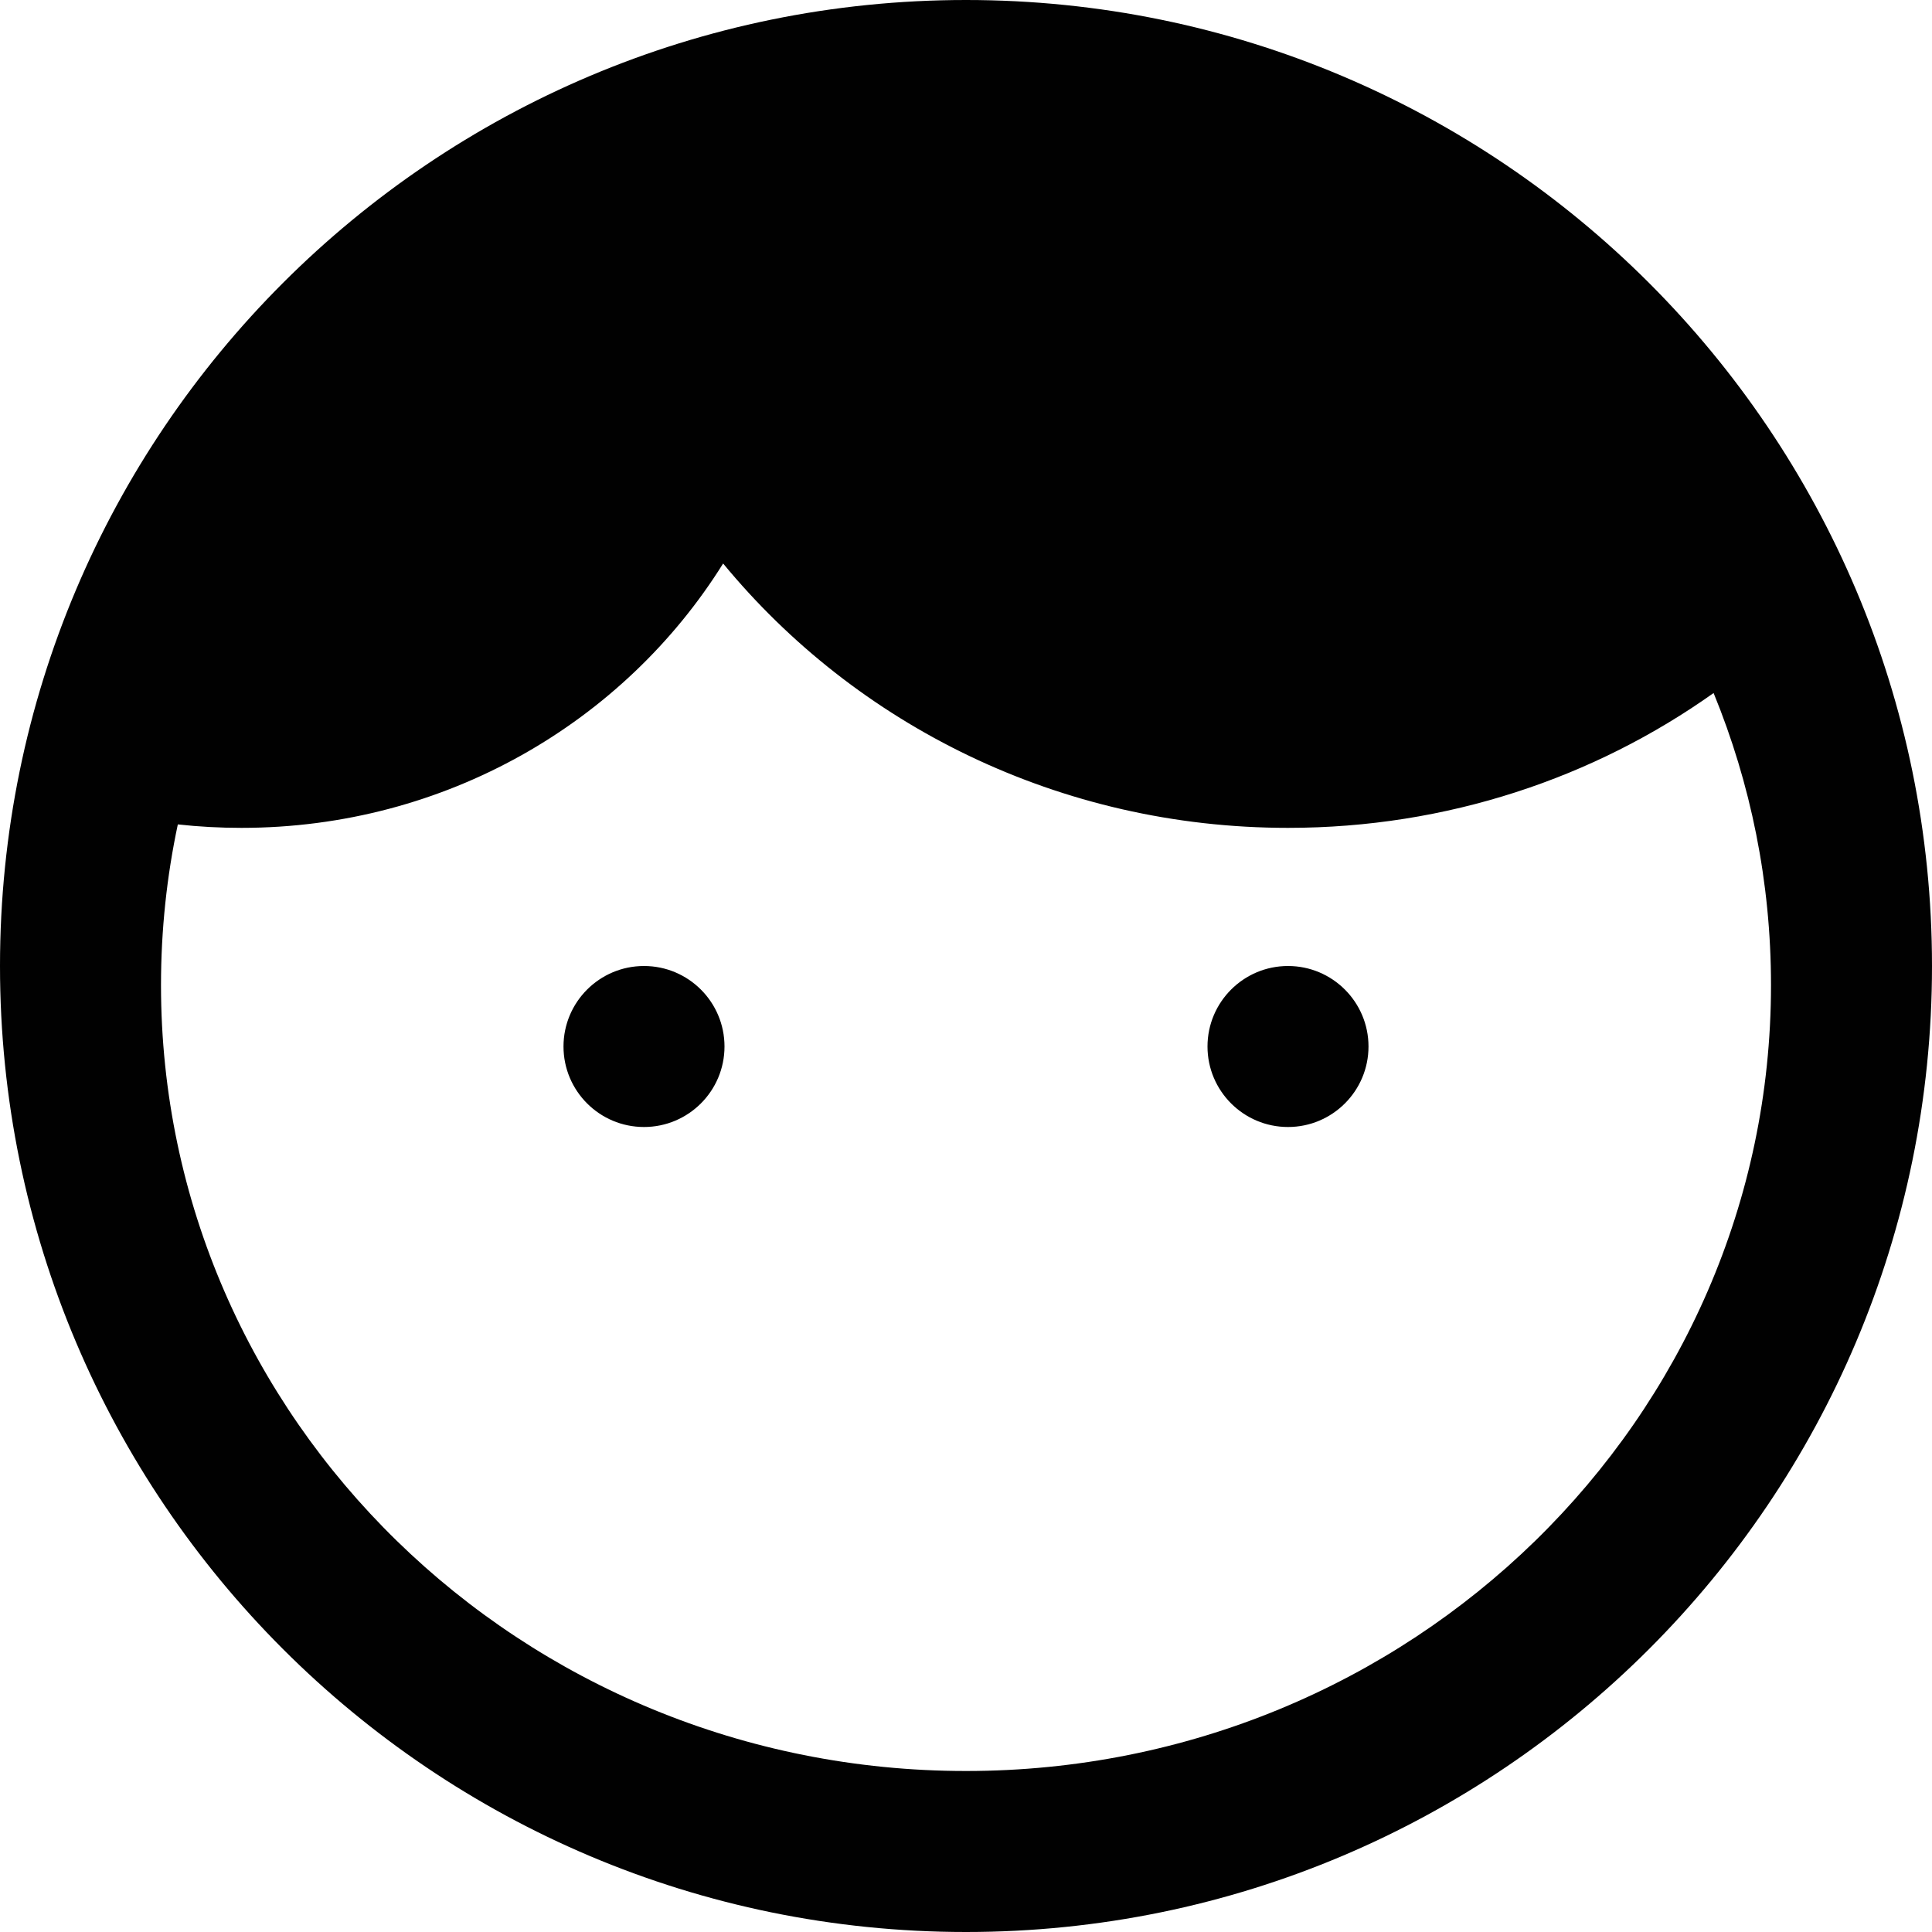
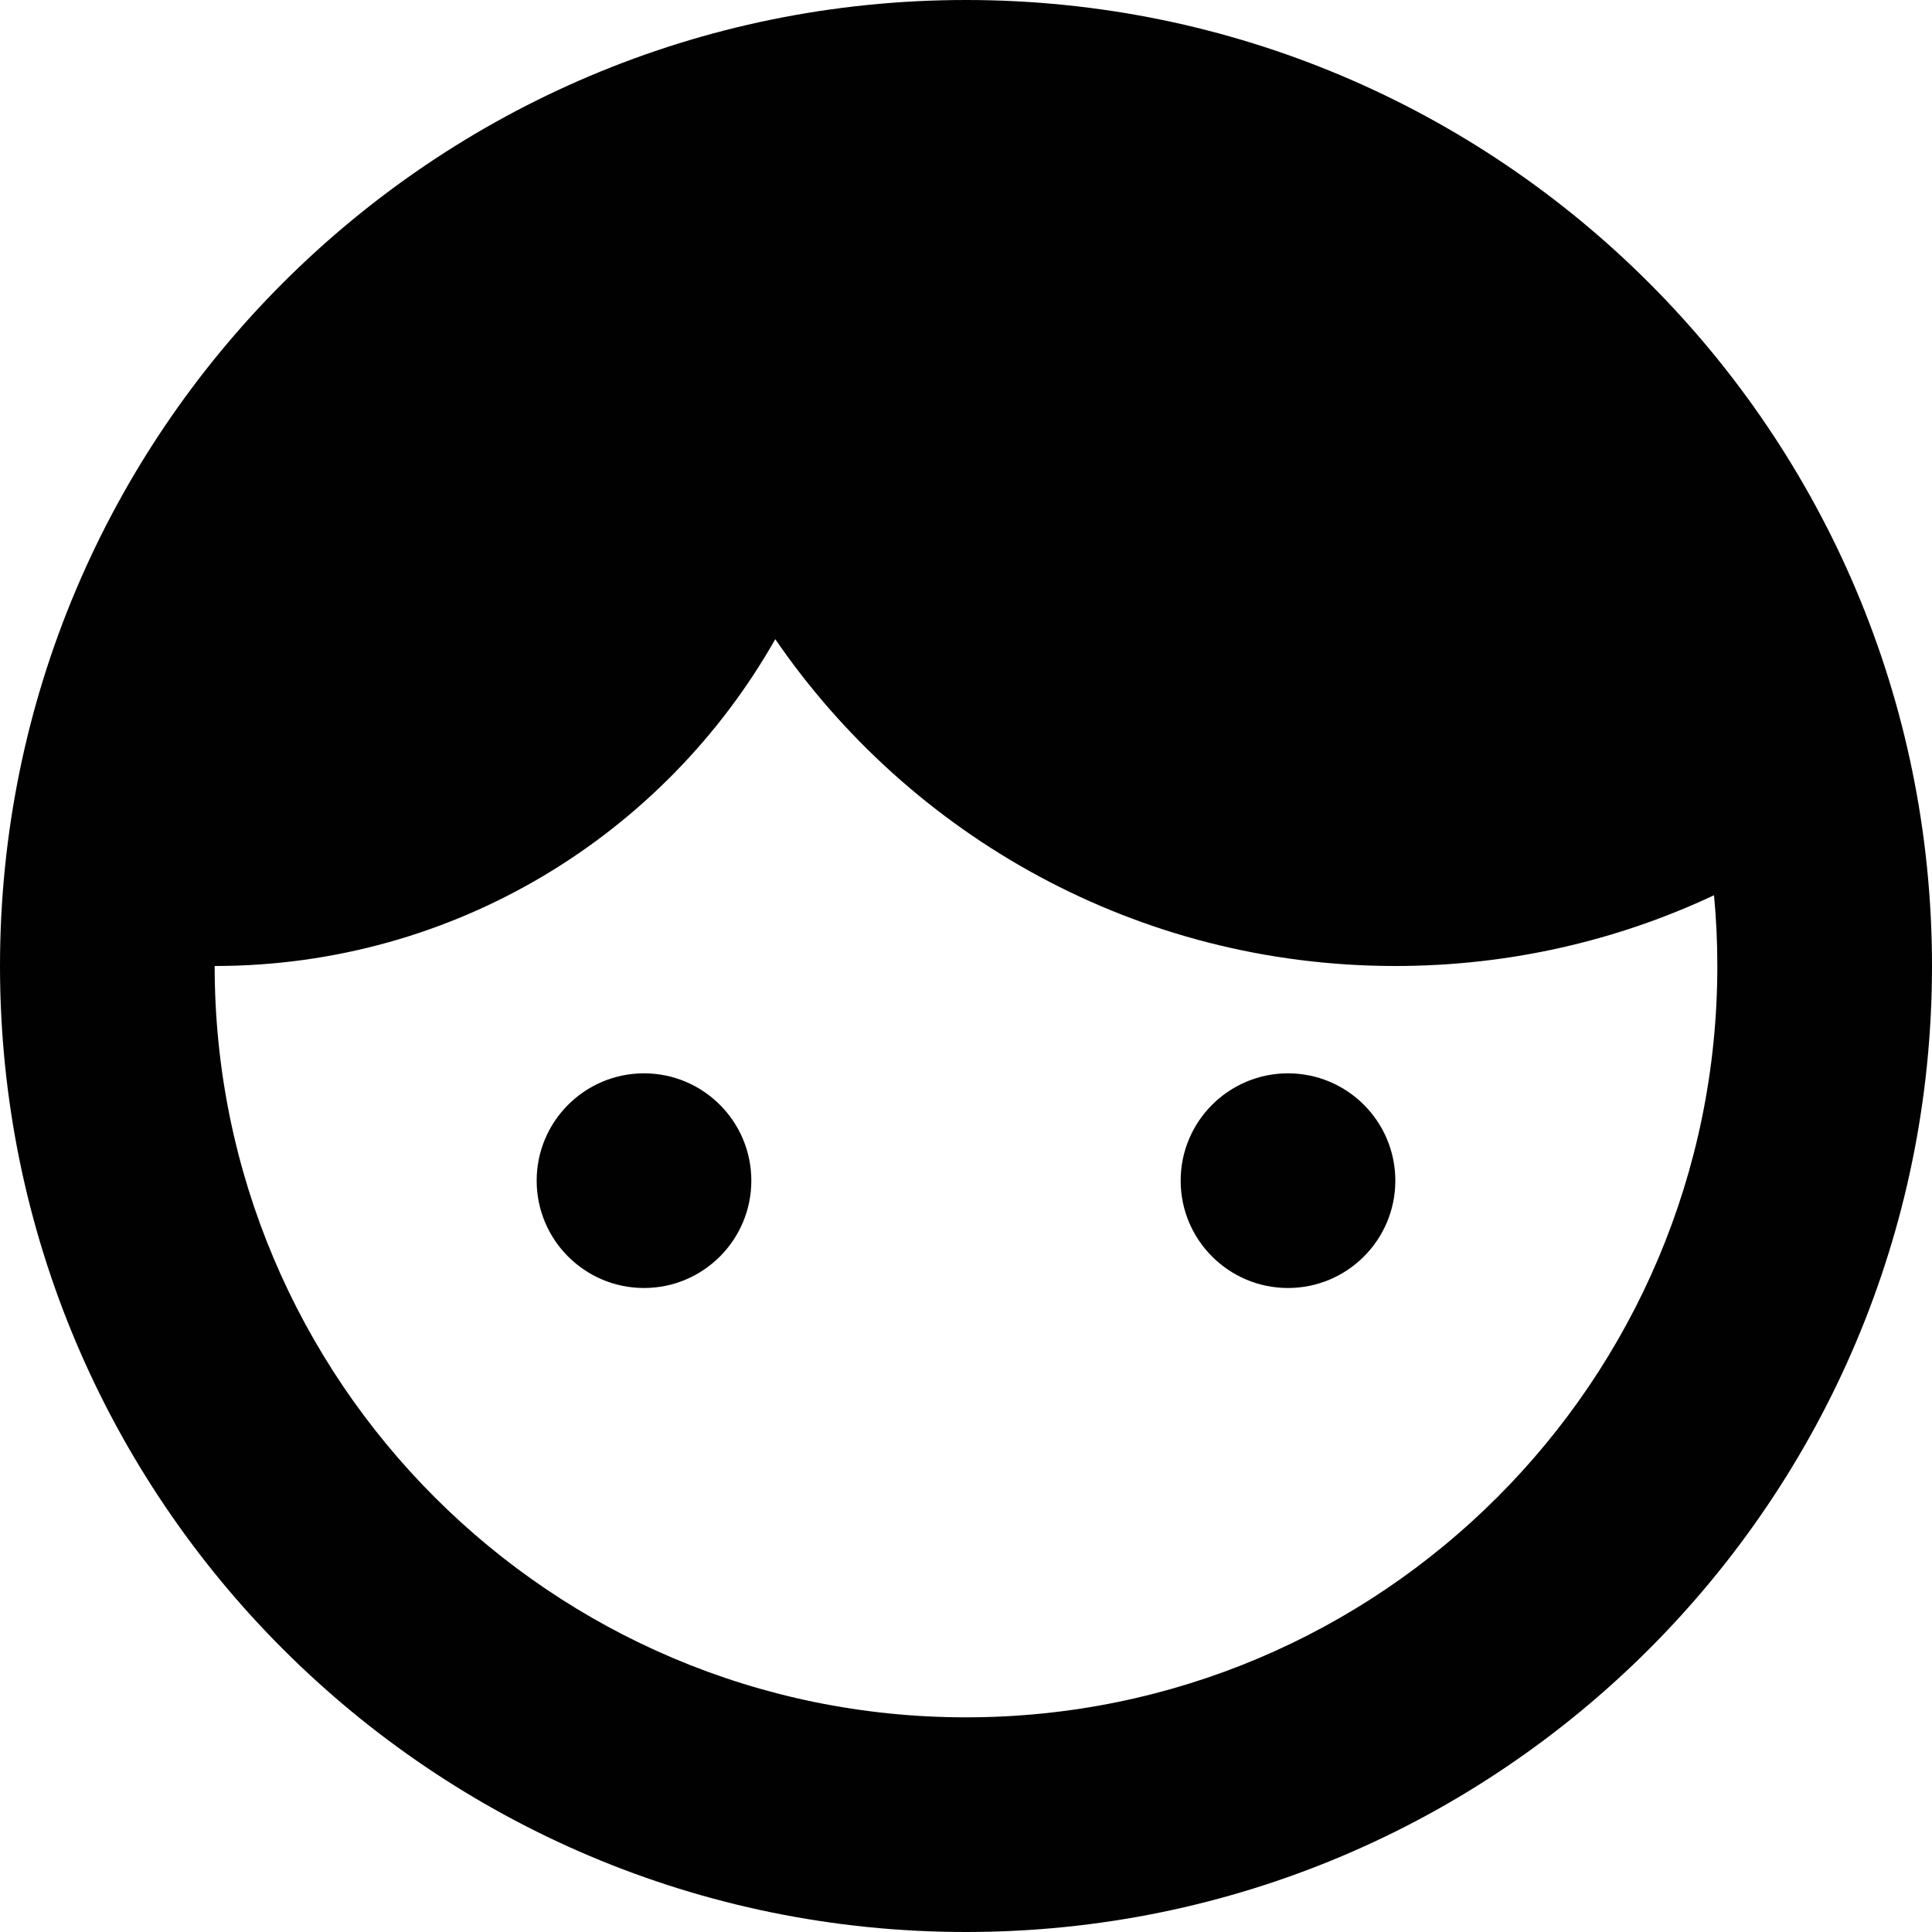
- <svg xmlns="http://www.w3.org/2000/svg" width="24px" height="24px" viewBox="0 0 24 24" version="1.1">
+ <svg xmlns="http://www.w3.org/2000/svg" width="18px" height="18px" viewBox="0 0 18 18" version="1.1">
  <defs />
  <g id="Symbols" stroke="none" stroke-width="1" fill="none" fill-rule="evenodd">
    <g id="person" fill="#010101">
-       <path d="M12,24 C5.373,24 0,18.627 0,12 C0,5.373 5.373,0 12,0 C18.627,0 24,5.373 24,12 C24,18.627 18.627,24 12,24 Z M21.287,8.609 C19.803,9.663 17.976,10.284 16,10.284 C13.163,10.284 10.632,9.003 8.983,7 C7.754,8.969 5.534,10.284 3,10.284 C2.733,10.284 2.469,10.27 2.209,10.241 C2.072,10.885 2,11.553 2,12.237 C2,17.629 6.477,22 12,22 C17.523,22 22,17.629 22,12.237 C22,10.955 21.747,9.731 21.287,8.609 Z M8,14 C7.448,14 7,13.552 7,13 C7,12.448 7.448,12 8,12 C8.552,12 9,12.448 9,13 C9,13.552 8.552,14 8,14 Z M16,14 C15.448,14 15,13.552 15,13 C15,12.448 15.448,12 16,12 C16.552,12 17,12.448 17,13 C17,13.552 16.552,14 16,14 Z" id="Combined-Shape" />
+       <path d="M9,18 C4.029,18 0,13.971 0,9 C0,4.029 4.029,0 9,0 C13.971,0 18,4.029 18,9 C18,13.971 13.971,18 9,18 Z M15.969,8.341 C15.068,8.764 14.062,9 13,9 C10.601,9 8.485,7.794 7.223,5.955 C6.192,7.773 4.24,9 2,9 C2,12.866 5.134,16 9,16 C12.866,16 16,12.866 16,9 C16,8.778 15.99,8.558 15.969,8.341 Z M6,12 C5.448,12 5,11.552 5,11 C5,10.448 5.448,10 6,10 C6.552,10 7,10.448 7,11 C7,11.552 6.552,12 6,12 Z M12,12 C11.448,12 11,11.552 11,11 C11,10.448 11.448,10 12,10 C12.552,10 13,10.448 13,11 C13,11.552 12.552,12 12,12 Z" id="Combined-Shape" />
    </g>
  </g>
</svg>
